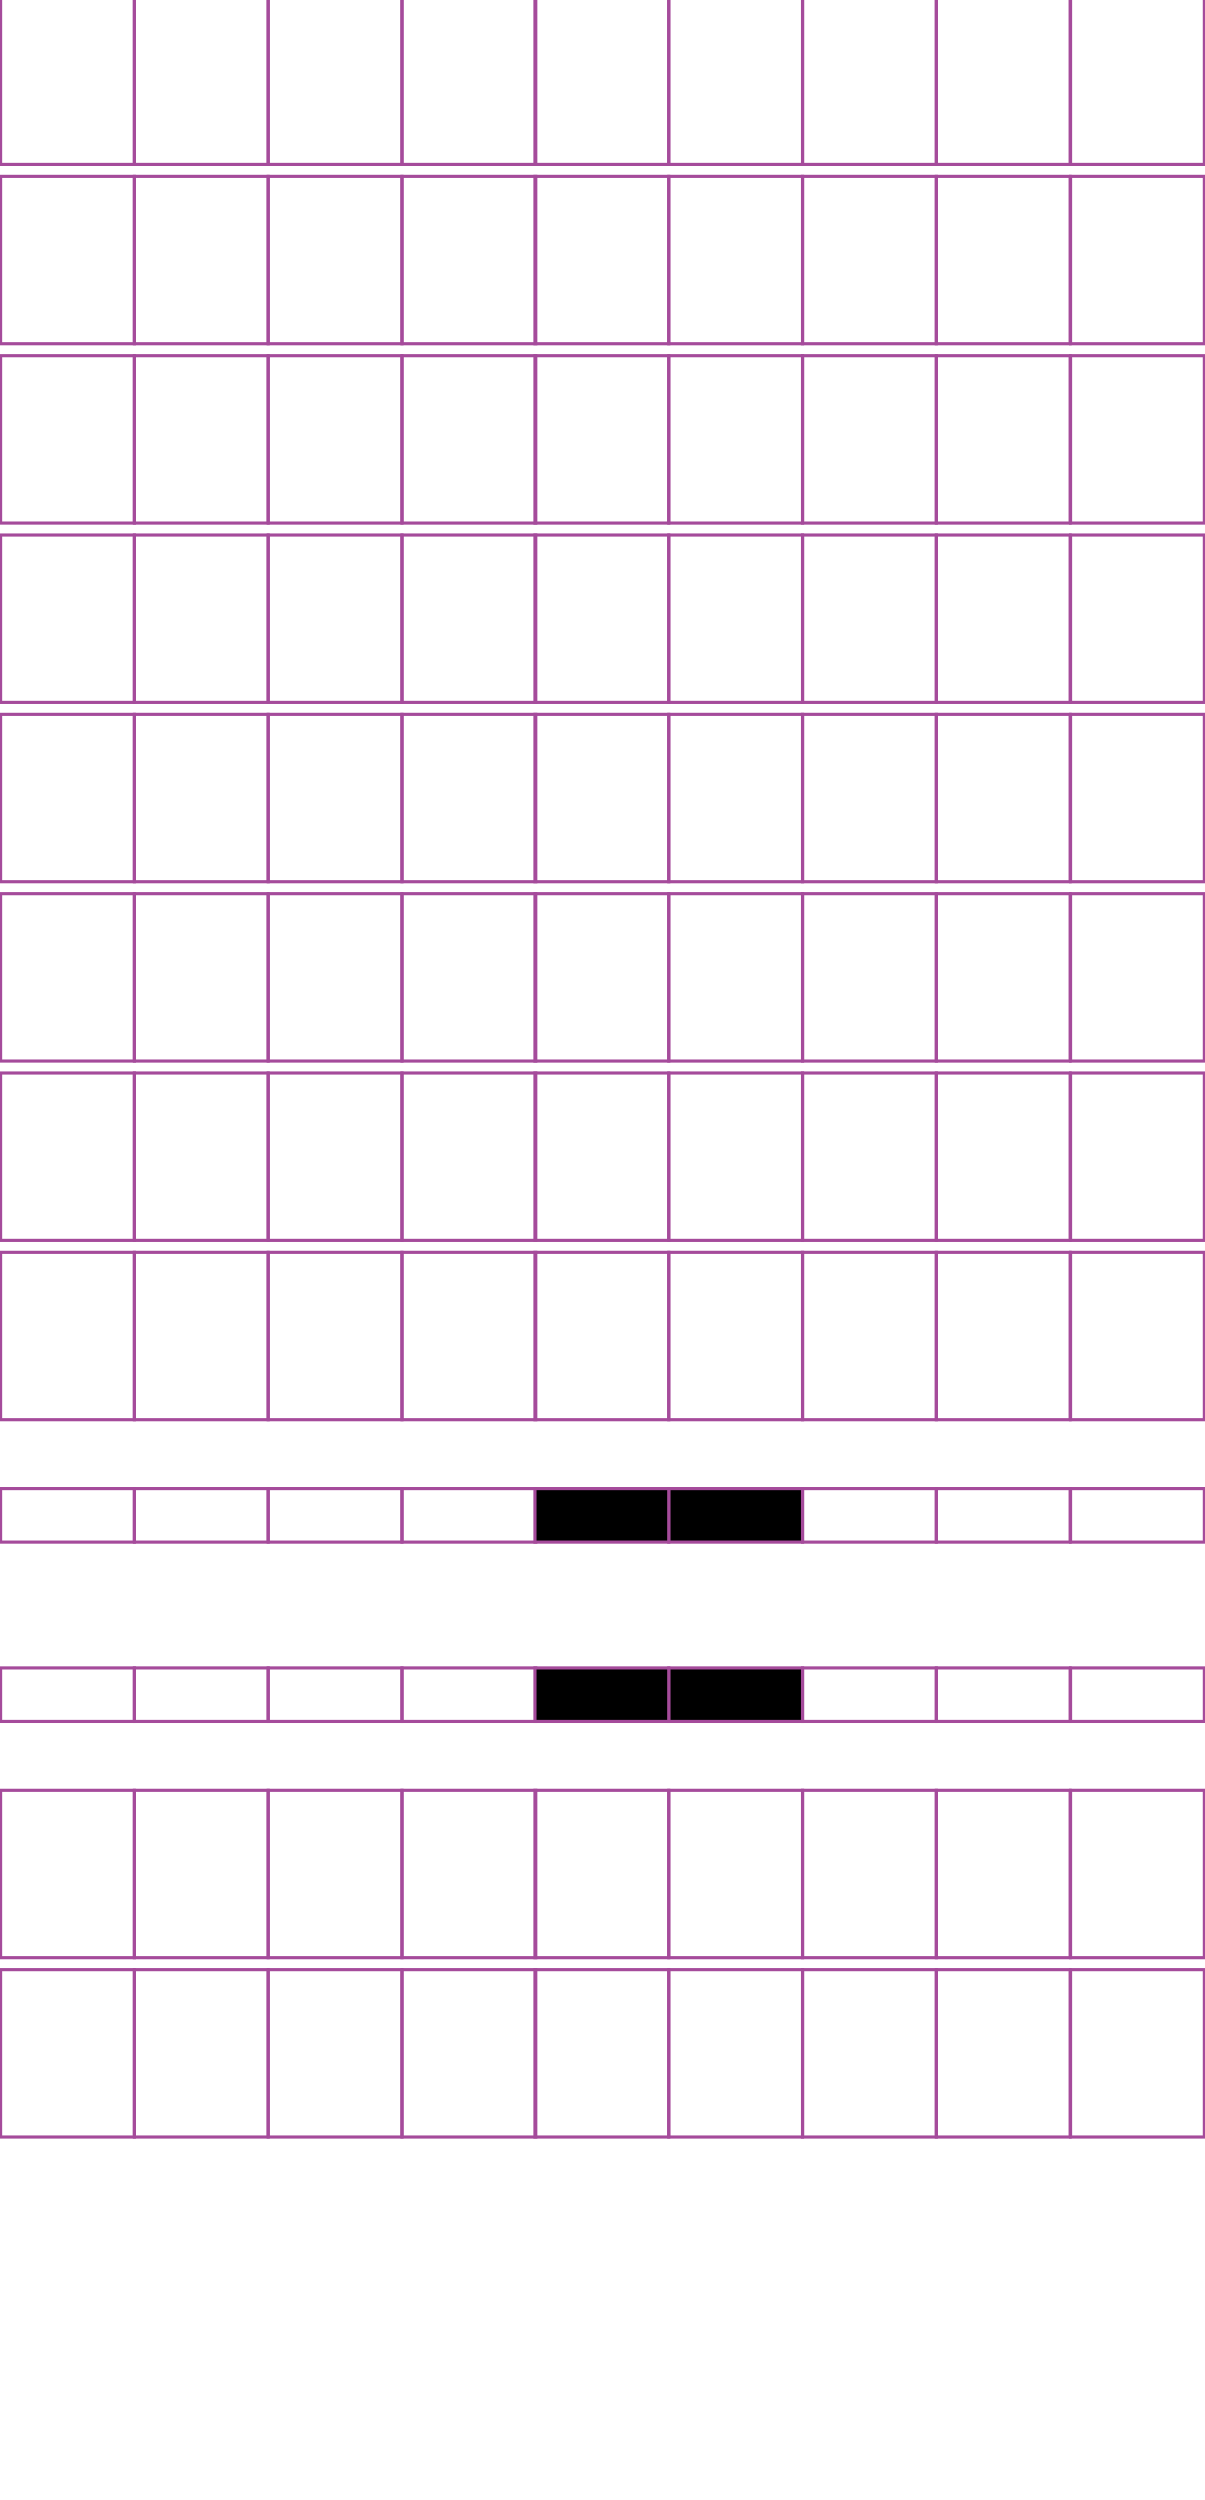
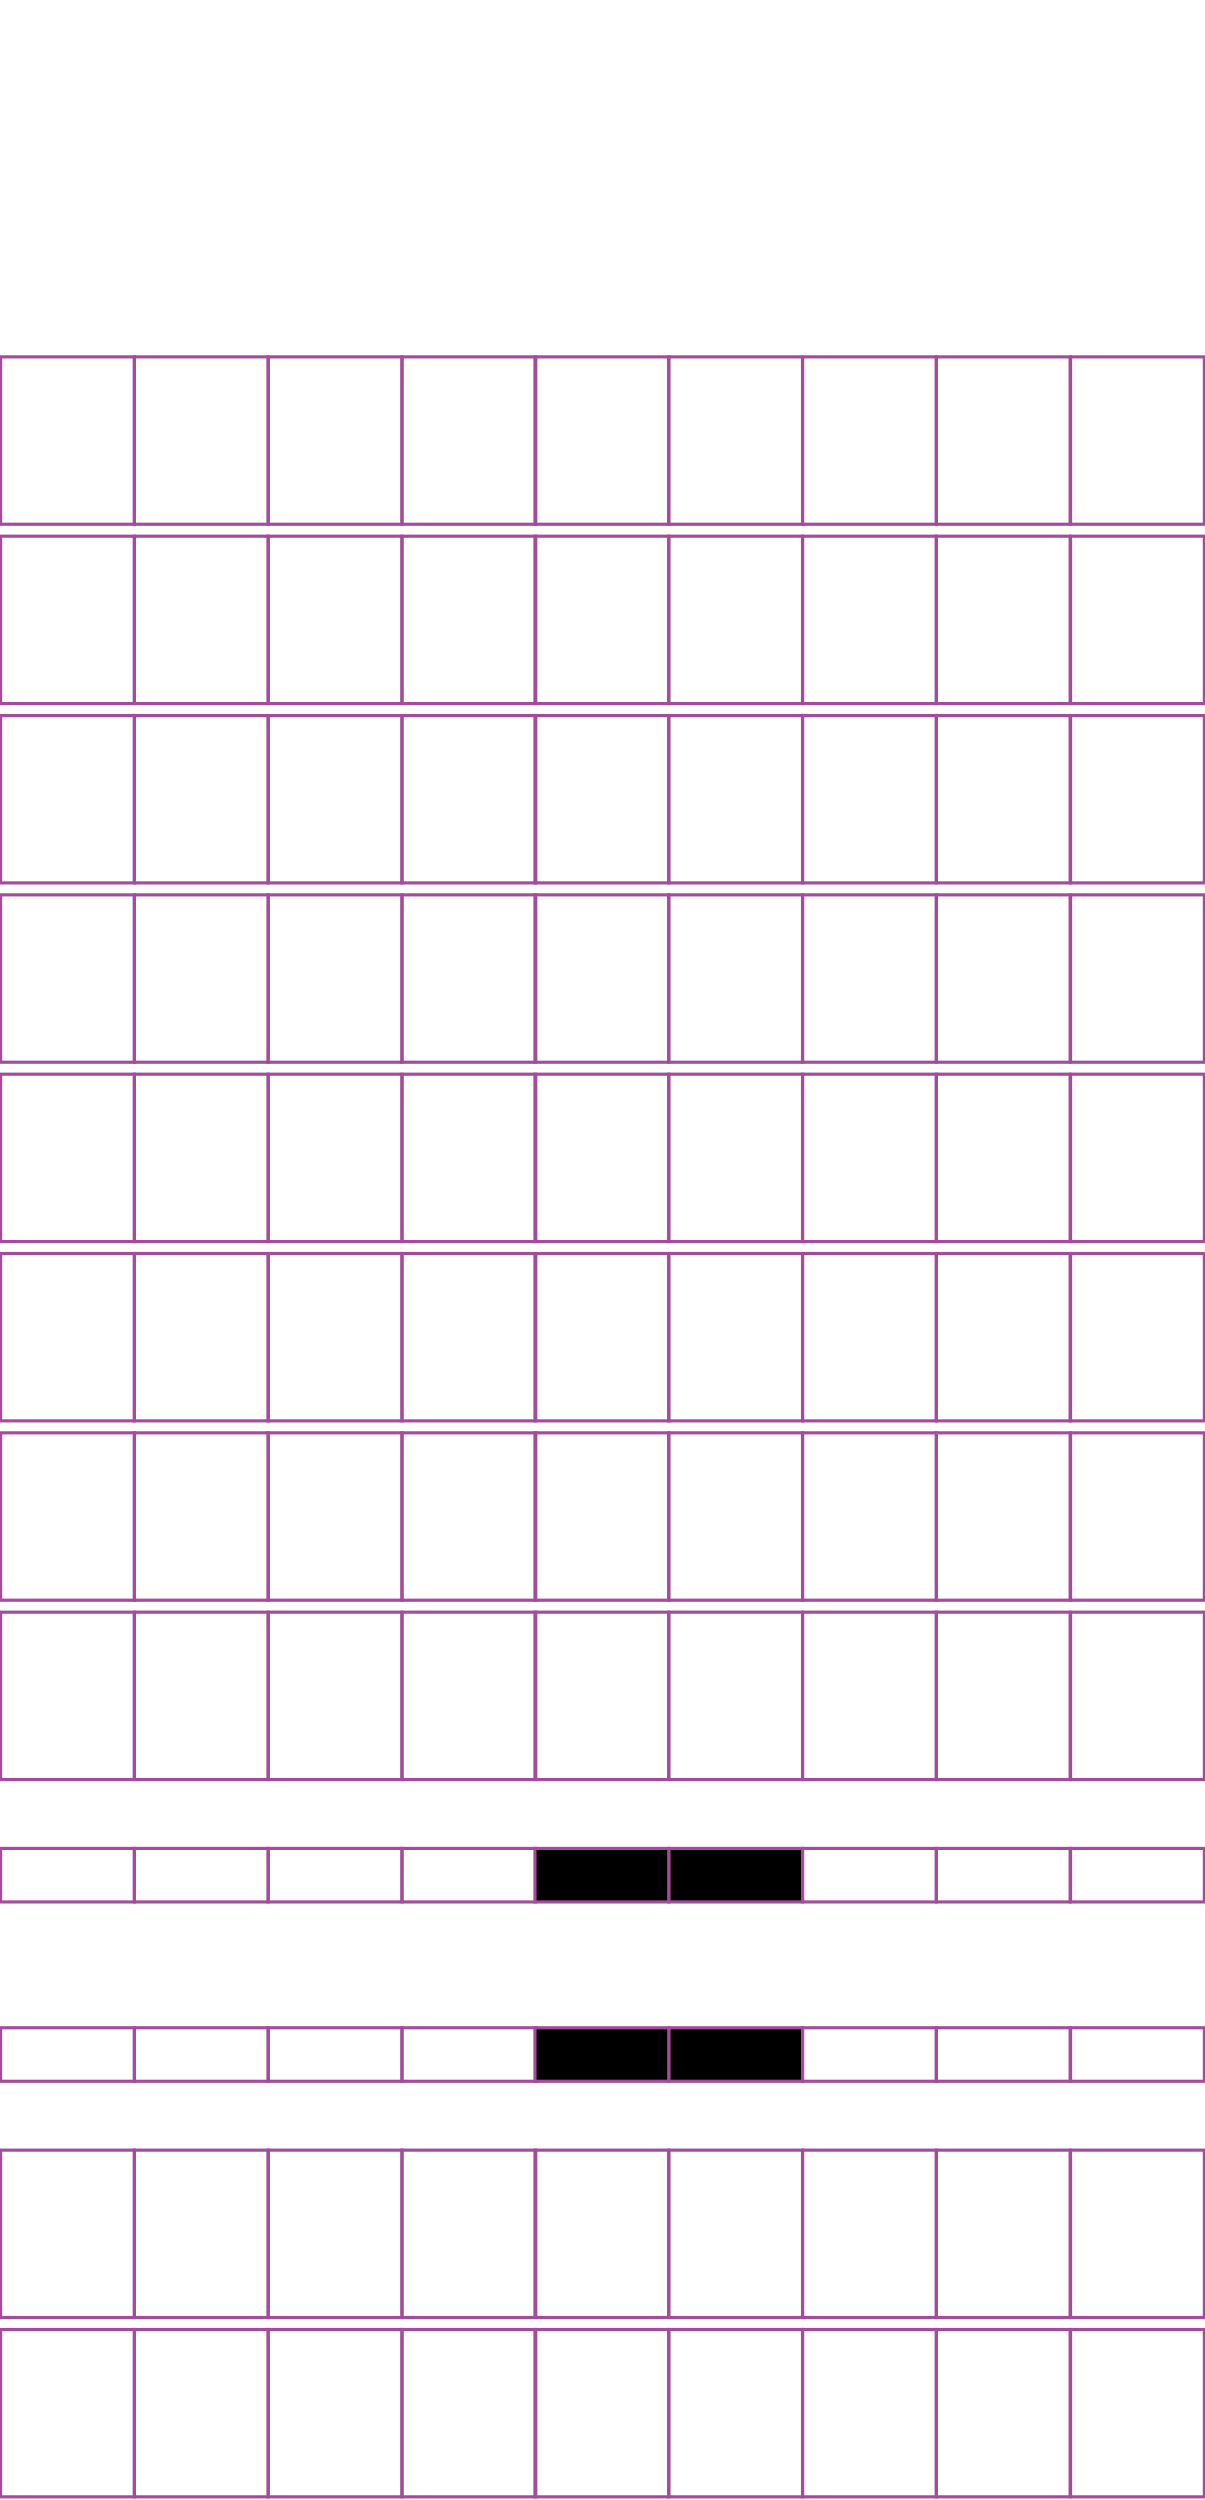
<svg xmlns="http://www.w3.org/2000/svg" version="1.1" id="Layer_1" x="0px" y="0px" width="382.68px" height="794.488px" viewBox="0 0 382.68 794.488" enable-background="new 0 0 382.68 794.488" xml:space="preserve">
-   <rect x="42.707" y="-0.94" fill="none" stroke="#A54B9B" stroke-miterlimit="10" width="42.521" height="53.191" />
-   <rect x="0.188" y="-0.94" fill="none" stroke="#A54B9B" stroke-miterlimit="10" width="42.521" height="53.191" />
-   <rect x="127.748" y="-0.94" fill="none" stroke="#A54B9B" stroke-miterlimit="10" width="42.52" height="53.191" />
-   <rect x="85.229" y="-0.94" fill="none" stroke="#A54B9B" stroke-miterlimit="10" width="42.521" height="53.191" />
-   <rect x="212.525" y="-0.94" fill="none" stroke="#A54B9B" stroke-miterlimit="10" width="42.521" height="53.191" />
-   <rect x="170.006" y="-0.94" fill="none" stroke="#A54B9B" stroke-miterlimit="10" width="42.52" height="53.191" />
-   <rect x="297.566" y="-0.94" fill="none" stroke="#A54B9B" stroke-miterlimit="10" width="42.521" height="53.191" />
-   <rect x="255.046" y="-0.94" fill="none" stroke="#A54B9B" stroke-miterlimit="10" width="42.521" height="53.191" />
-   <rect x="340.218" y="-0.94" fill="none" stroke="#A54B9B" stroke-miterlimit="10" width="42.521" height="53.191" />
-   <rect x="42.707" y="56.048" fill="none" stroke="#A54B9B" stroke-miterlimit="10" width="42.521" height="53.189" />
-   <rect x="0.188" y="56.048" fill="none" stroke="#A54B9B" stroke-miterlimit="10" width="42.521" height="53.189" />
-   <rect x="127.748" y="56.048" fill="none" stroke="#A54B9B" stroke-miterlimit="10" width="42.52" height="53.189" />
-   <rect x="85.229" y="56.048" fill="none" stroke="#A54B9B" stroke-miterlimit="10" width="42.521" height="53.189" />
-   <rect x="212.525" y="56.048" fill="none" stroke="#A54B9B" stroke-miterlimit="10" width="42.521" height="53.189" />
-   <rect x="170.006" y="56.048" fill="none" stroke="#A54B9B" stroke-miterlimit="10" width="42.52" height="53.189" />
-   <rect x="297.566" y="56.048" fill="none" stroke="#A54B9B" stroke-miterlimit="10" width="42.521" height="53.189" />
-   <rect x="255.046" y="56.048" fill="none" stroke="#A54B9B" stroke-miterlimit="10" width="42.521" height="53.189" />
-   <rect x="340.218" y="56.048" fill="none" stroke="#A54B9B" stroke-miterlimit="10" width="42.521" height="53.189" />
-   <rect x="42.707" y="113.039" fill="none" stroke="#A54B9B" stroke-miterlimit="10" width="42.521" height="53.189" />
-   <rect x="0.188" y="113.039" fill="none" stroke="#A54B9B" stroke-miterlimit="10" width="42.521" height="53.189" />
-   <rect x="127.748" y="113.039" fill="none" stroke="#A54B9B" stroke-miterlimit="10" width="42.52" height="53.189" />
-   <rect x="85.229" y="113.039" fill="none" stroke="#A54B9B" stroke-miterlimit="10" width="42.521" height="53.189" />
-   <rect x="212.525" y="113.039" fill="none" stroke="#A54B9B" stroke-miterlimit="10" width="42.521" height="53.189" />
-   <rect x="170.006" y="113.039" fill="none" stroke="#A54B9B" stroke-miterlimit="10" width="42.52" height="53.189" />
-   <rect x="297.566" y="113.039" fill="none" stroke="#A54B9B" stroke-miterlimit="10" width="42.521" height="53.189" />
-   <rect x="255.046" y="113.039" fill="none" stroke="#A54B9B" stroke-miterlimit="10" width="42.521" height="53.189" />
-   <rect x="340.218" y="113.039" fill="none" stroke="#A54B9B" stroke-miterlimit="10" width="42.521" height="53.189" />
-   <rect x="42.707" y="170.028" fill="none" stroke="#A54B9B" stroke-miterlimit="10" width="42.521" height="53.19" />
-   <rect x="0.188" y="170.028" fill="none" stroke="#A54B9B" stroke-miterlimit="10" width="42.521" height="53.19" />
-   <rect x="127.748" y="170.028" fill="none" stroke="#A54B9B" stroke-miterlimit="10" width="42.52" height="53.19" />
-   <rect x="85.229" y="170.028" fill="none" stroke="#A54B9B" stroke-miterlimit="10" width="42.521" height="53.19" />
-   <rect x="212.525" y="170.028" fill="none" stroke="#A54B9B" stroke-miterlimit="10" width="42.521" height="53.19" />
-   <rect x="170.006" y="170.028" fill="none" stroke="#A54B9B" stroke-miterlimit="10" width="42.52" height="53.19" />
-   <rect x="297.566" y="170.028" fill="none" stroke="#A54B9B" stroke-miterlimit="10" width="42.521" height="53.19" />
-   <rect x="255.046" y="170.028" fill="none" stroke="#A54B9B" stroke-miterlimit="10" width="42.521" height="53.19" />
-   <rect x="340.218" y="170.028" fill="none" stroke="#A54B9B" stroke-miterlimit="10" width="42.521" height="53.19" />
-   <rect x="42.707" y="227.018" fill="none" stroke="#A54B9B" stroke-miterlimit="10" width="42.521" height="53.191" />
-   <rect x="0.188" y="227.018" fill="none" stroke="#A54B9B" stroke-miterlimit="10" width="42.521" height="53.191" />
-   <rect x="127.748" y="227.018" fill="none" stroke="#A54B9B" stroke-miterlimit="10" width="42.52" height="53.191" />
-   <rect x="85.229" y="227.018" fill="none" stroke="#A54B9B" stroke-miterlimit="10" width="42.521" height="53.191" />
-   <rect x="212.525" y="227.018" fill="none" stroke="#A54B9B" stroke-miterlimit="10" width="42.521" height="53.191" />
-   <rect x="170.006" y="227.018" fill="none" stroke="#A54B9B" stroke-miterlimit="10" width="42.52" height="53.191" />
-   <rect x="297.566" y="227.018" fill="none" stroke="#A54B9B" stroke-miterlimit="10" width="42.521" height="53.191" />
-   <rect x="255.046" y="227.018" fill="none" stroke="#A54B9B" stroke-miterlimit="10" width="42.521" height="53.191" />
-   <rect x="340.218" y="227.018" fill="none" stroke="#A54B9B" stroke-miterlimit="10" width="42.521" height="53.191" />
-   <rect x="42.707" y="284.007" fill="none" stroke="#A54B9B" stroke-miterlimit="10" width="42.521" height="53.188" />
-   <rect x="0.188" y="284.007" fill="none" stroke="#A54B9B" stroke-miterlimit="10" width="42.521" height="53.188" />
-   <rect x="127.748" y="284.007" fill="none" stroke="#A54B9B" stroke-miterlimit="10" width="42.52" height="53.188" />
-   <rect x="85.229" y="284.007" fill="none" stroke="#A54B9B" stroke-miterlimit="10" width="42.521" height="53.188" />
-   <rect x="212.525" y="284.007" fill="none" stroke="#A54B9B" stroke-miterlimit="10" width="42.521" height="53.188" />
-   <rect x="170.006" y="284.007" fill="none" stroke="#A54B9B" stroke-miterlimit="10" width="42.52" height="53.188" />
-   <rect x="297.566" y="284.007" fill="none" stroke="#A54B9B" stroke-miterlimit="10" width="42.521" height="53.188" />
-   <rect x="255.046" y="284.007" fill="none" stroke="#A54B9B" stroke-miterlimit="10" width="42.521" height="53.188" />
-   <rect x="340.218" y="284.007" fill="none" stroke="#A54B9B" stroke-miterlimit="10" width="42.521" height="53.188" />
-   <rect x="42.707" y="340.995" fill="none" stroke="#A54B9B" stroke-miterlimit="10" width="42.521" height="53.192" />
-   <rect x="0.188" y="340.995" fill="none" stroke="#A54B9B" stroke-miterlimit="10" width="42.521" height="53.192" />
-   <rect x="127.748" y="340.995" fill="none" stroke="#A54B9B" stroke-miterlimit="10" width="42.52" height="53.192" />
-   <rect x="85.229" y="340.995" fill="none" stroke="#A54B9B" stroke-miterlimit="10" width="42.521" height="53.192" />
-   <rect x="212.525" y="340.995" fill="none" stroke="#A54B9B" stroke-miterlimit="10" width="42.521" height="53.192" />
-   <rect x="170.006" y="340.995" fill="none" stroke="#A54B9B" stroke-miterlimit="10" width="42.52" height="53.192" />
-   <rect x="297.566" y="340.995" fill="none" stroke="#A54B9B" stroke-miterlimit="10" width="42.521" height="53.192" />
-   <rect x="255.046" y="340.995" fill="none" stroke="#A54B9B" stroke-miterlimit="10" width="42.521" height="53.192" />
-   <rect x="340.218" y="340.995" fill="none" stroke="#A54B9B" stroke-miterlimit="10" width="42.521" height="53.192" />
-   <rect x="42.707" y="397.986" fill="none" stroke="#A54B9B" stroke-miterlimit="10" width="42.521" height="53.19" />
-   <rect x="0.188" y="397.986" fill="none" stroke="#A54B9B" stroke-miterlimit="10" width="42.521" height="53.19" />
-   <rect x="127.748" y="397.986" fill="none" stroke="#A54B9B" stroke-miterlimit="10" width="42.52" height="53.19" />
-   <rect x="85.229" y="397.986" fill="none" stroke="#A54B9B" stroke-miterlimit="10" width="42.521" height="53.19" />
-   <rect x="212.525" y="397.986" fill="none" stroke="#A54B9B" stroke-miterlimit="10" width="42.521" height="53.19" />
-   <rect x="170.006" y="397.986" fill="none" stroke="#A54B9B" stroke-miterlimit="10" width="42.52" height="53.19" />
-   <rect x="297.566" y="397.986" fill="none" stroke="#A54B9B" stroke-miterlimit="10" width="42.521" height="53.19" />
-   <rect x="255.046" y="397.986" fill="none" stroke="#A54B9B" stroke-miterlimit="10" width="42.521" height="53.19" />
-   <rect x="340.218" y="397.986" fill="none" stroke="#A54B9B" stroke-miterlimit="10" width="42.521" height="53.19" />
-   <rect x="42.707" y="473.067" fill="none" stroke="#A54B9B" stroke-miterlimit="10" width="42.521" height="17.008" />
-   <rect x="0.188" y="473.067" fill="none" stroke="#A54B9B" stroke-miterlimit="10" width="42.521" height="17.008" />
-   <rect x="127.748" y="473.067" fill="none" stroke="#A54B9B" stroke-miterlimit="10" width="42.52" height="17.008" />
-   <rect x="85.229" y="473.067" fill="none" stroke="#A54B9B" stroke-miterlimit="10" width="42.521" height="17.008" />
-   <rect x="212.525" y="473.067" stroke="#A54B9B" stroke-miterlimit="10" width="42.521" height="17.008" />
-   <rect x="170.006" y="473.067" stroke="#A54B9B" stroke-miterlimit="10" width="42.52" height="17.008" />
-   <rect x="297.566" y="473.067" fill="none" stroke="#A54B9B" stroke-miterlimit="10" width="42.521" height="17.008" />
-   <rect x="255.046" y="473.067" fill="none" stroke="#A54B9B" stroke-miterlimit="10" width="42.521" height="17.008" />
-   <rect x="340.218" y="473.067" fill="none" stroke="#A54B9B" stroke-miterlimit="10" width="42.521" height="17.008" />
-   <rect x="42.707" y="530.058" fill="none" stroke="#A54B9B" stroke-miterlimit="10" width="42.521" height="17.008" />
-   <rect x="0.188" y="530.058" fill="none" stroke="#A54B9B" stroke-miterlimit="10" width="42.521" height="17.008" />
-   <rect x="127.748" y="530.058" fill="none" stroke="#A54B9B" stroke-miterlimit="10" width="42.52" height="17.008" />
-   <rect x="85.229" y="530.058" fill="none" stroke="#A54B9B" stroke-miterlimit="10" width="42.521" height="17.008" />
-   <rect x="212.525" y="530.058" stroke="#A54B9B" stroke-miterlimit="10" width="42.521" height="17.008" />
-   <rect x="170.006" y="530.058" stroke="#A54B9B" stroke-miterlimit="10" width="42.52" height="17.008" />
-   <rect x="297.566" y="530.058" fill="none" stroke="#A54B9B" stroke-miterlimit="10" width="42.521" height="17.008" />
-   <rect x="255.046" y="530.058" fill="none" stroke="#A54B9B" stroke-miterlimit="10" width="42.521" height="17.008" />
-   <rect x="340.218" y="530.058" fill="none" stroke="#A54B9B" stroke-miterlimit="10" width="42.521" height="17.008" />
-   <rect x="42.707" y="568.953" fill="none" stroke="#A54B9B" stroke-miterlimit="10" width="42.521" height="53.191" />
-   <rect x="0.188" y="568.953" fill="none" stroke="#A54B9B" stroke-miterlimit="10" width="42.521" height="53.191" />
-   <rect x="127.748" y="568.953" fill="none" stroke="#A54B9B" stroke-miterlimit="10" width="42.52" height="53.191" />
-   <rect x="85.229" y="568.953" fill="none" stroke="#A54B9B" stroke-miterlimit="10" width="42.521" height="53.191" />
-   <rect x="212.525" y="568.953" fill="none" stroke="#A54B9B" stroke-miterlimit="10" width="42.521" height="53.191" />
-   <rect x="170.006" y="568.953" fill="none" stroke="#A54B9B" stroke-miterlimit="10" width="42.52" height="53.191" />
-   <rect x="297.566" y="568.953" fill="none" stroke="#A54B9B" stroke-miterlimit="10" width="42.521" height="53.191" />
-   <rect x="255.046" y="568.953" fill="none" stroke="#A54B9B" stroke-miterlimit="10" width="42.521" height="53.191" />
-   <rect x="340.218" y="568.953" fill="none" stroke="#A54B9B" stroke-miterlimit="10" width="42.521" height="53.191" />
-   <rect x="42.707" y="625.945" fill="none" stroke="#A54B9B" stroke-miterlimit="10" width="42.521" height="53.19" />
-   <rect x="0.188" y="625.945" fill="none" stroke="#A54B9B" stroke-miterlimit="10" width="42.521" height="53.19" />
-   <rect x="127.748" y="625.945" fill="none" stroke="#A54B9B" stroke-miterlimit="10" width="42.52" height="53.19" />
-   <rect x="85.229" y="625.945" fill="none" stroke="#A54B9B" stroke-miterlimit="10" width="42.521" height="53.19" />
-   <rect x="212.525" y="625.945" fill="none" stroke="#A54B9B" stroke-miterlimit="10" width="42.521" height="53.19" />
-   <rect x="170.006" y="625.945" fill="none" stroke="#A54B9B" stroke-miterlimit="10" width="42.52" height="53.19" />
-   <rect x="297.566" y="625.945" fill="none" stroke="#A54B9B" stroke-miterlimit="10" width="42.521" height="53.19" />
-   <rect x="255.046" y="625.945" fill="none" stroke="#A54B9B" stroke-miterlimit="10" width="42.521" height="53.19" />
-   <rect x="340.218" y="625.945" fill="none" stroke="#A54B9B" stroke-miterlimit="10" width="42.521" height="53.19" />
+   <rect x="42.707" y="113.413" fill="none" stroke="#A54B9B" stroke-miterlimit="10" width="42.521" height="53.19" />
+   <rect x="0.188" y="113.413" fill="none" stroke="#A54B9B" stroke-miterlimit="10" width="42.521" height="53.19" />
+   <rect x="127.748" y="113.413" fill="none" stroke="#A54B9B" stroke-miterlimit="10" width="42.52" height="53.19" />
+   <rect x="85.229" y="113.413" fill="none" stroke="#A54B9B" stroke-miterlimit="10" width="42.521" height="53.19" />
+   <rect x="212.525" y="113.413" fill="none" stroke="#A54B9B" stroke-miterlimit="10" width="42.521" height="53.19" />
+   <rect x="170.006" y="113.413" fill="none" stroke="#A54B9B" stroke-miterlimit="10" width="42.52" height="53.19" />
+   <rect x="297.566" y="113.413" fill="none" stroke="#A54B9B" stroke-miterlimit="10" width="42.521" height="53.19" />
+   <rect x="255.046" y="113.413" fill="none" stroke="#A54B9B" stroke-miterlimit="10" width="42.521" height="53.19" />
+   <rect x="340.218" y="113.413" fill="none" stroke="#A54B9B" stroke-miterlimit="10" width="42.521" height="53.19" />
+   <rect x="42.707" y="170.4" fill="none" stroke="#A54B9B" stroke-miterlimit="10" width="42.521" height="53.189" />
+   <rect x="0.188" y="170.4" fill="none" stroke="#A54B9B" stroke-miterlimit="10" width="42.521" height="53.189" />
+   <rect x="127.748" y="170.4" fill="none" stroke="#A54B9B" stroke-miterlimit="10" width="42.52" height="53.189" />
+   <rect x="85.229" y="170.4" fill="none" stroke="#A54B9B" stroke-miterlimit="10" width="42.521" height="53.189" />
+   <rect x="212.525" y="170.4" fill="none" stroke="#A54B9B" stroke-miterlimit="10" width="42.521" height="53.189" />
+   <rect x="170.006" y="170.4" fill="none" stroke="#A54B9B" stroke-miterlimit="10" width="42.52" height="53.189" />
+   <rect x="297.566" y="170.4" fill="none" stroke="#A54B9B" stroke-miterlimit="10" width="42.521" height="53.189" />
+   <rect x="255.046" y="170.4" fill="none" stroke="#A54B9B" stroke-miterlimit="10" width="42.521" height="53.189" />
+   <rect x="340.218" y="170.4" fill="none" stroke="#A54B9B" stroke-miterlimit="10" width="42.521" height="53.189" />
+   <rect x="42.707" y="227.391" fill="none" stroke="#A54B9B" stroke-miterlimit="10" width="42.521" height="53.189" />
+   <rect x="0.188" y="227.391" fill="none" stroke="#A54B9B" stroke-miterlimit="10" width="42.521" height="53.189" />
+   <rect x="127.748" y="227.391" fill="none" stroke="#A54B9B" stroke-miterlimit="10" width="42.52" height="53.189" />
+   <rect x="85.229" y="227.391" fill="none" stroke="#A54B9B" stroke-miterlimit="10" width="42.521" height="53.189" />
+   <rect x="212.525" y="227.391" fill="none" stroke="#A54B9B" stroke-miterlimit="10" width="42.521" height="53.189" />
+   <rect x="170.006" y="227.391" fill="none" stroke="#A54B9B" stroke-miterlimit="10" width="42.52" height="53.189" />
+   <rect x="297.566" y="227.391" fill="none" stroke="#A54B9B" stroke-miterlimit="10" width="42.521" height="53.189" />
+   <rect x="255.046" y="227.391" fill="none" stroke="#A54B9B" stroke-miterlimit="10" width="42.521" height="53.189" />
+   <rect x="340.218" y="227.391" fill="none" stroke="#A54B9B" stroke-miterlimit="10" width="42.521" height="53.189" />
+   <rect x="42.707" y="284.381" fill="none" stroke="#A54B9B" stroke-miterlimit="10" width="42.521" height="53.19" />
+   <rect x="0.188" y="284.381" fill="none" stroke="#A54B9B" stroke-miterlimit="10" width="42.521" height="53.19" />
+   <rect x="127.748" y="284.381" fill="none" stroke="#A54B9B" stroke-miterlimit="10" width="42.52" height="53.19" />
+   <rect x="85.229" y="284.381" fill="none" stroke="#A54B9B" stroke-miterlimit="10" width="42.521" height="53.19" />
+   <rect x="212.525" y="284.381" fill="none" stroke="#A54B9B" stroke-miterlimit="10" width="42.521" height="53.19" />
+   <rect x="170.006" y="284.381" fill="none" stroke="#A54B9B" stroke-miterlimit="10" width="42.52" height="53.19" />
+   <rect x="297.566" y="284.381" fill="none" stroke="#A54B9B" stroke-miterlimit="10" width="42.521" height="53.19" />
+   <rect x="255.046" y="284.381" fill="none" stroke="#A54B9B" stroke-miterlimit="10" width="42.521" height="53.19" />
+   <rect x="340.218" y="284.381" fill="none" stroke="#A54B9B" stroke-miterlimit="10" width="42.521" height="53.19" />
+   <rect x="42.707" y="341.371" fill="none" stroke="#A54B9B" stroke-miterlimit="10" width="42.521" height="53.19" />
+   <rect x="0.188" y="341.371" fill="none" stroke="#A54B9B" stroke-miterlimit="10" width="42.521" height="53.19" />
+   <rect x="127.748" y="341.371" fill="none" stroke="#A54B9B" stroke-miterlimit="10" width="42.52" height="53.19" />
+   <rect x="85.229" y="341.371" fill="none" stroke="#A54B9B" stroke-miterlimit="10" width="42.521" height="53.19" />
+   <rect x="212.525" y="341.371" fill="none" stroke="#A54B9B" stroke-miterlimit="10" width="42.521" height="53.19" />
+   <rect x="170.006" y="341.371" fill="none" stroke="#A54B9B" stroke-miterlimit="10" width="42.52" height="53.19" />
+   <rect x="297.566" y="341.371" fill="none" stroke="#A54B9B" stroke-miterlimit="10" width="42.521" height="53.19" />
+   <rect x="255.046" y="341.371" fill="none" stroke="#A54B9B" stroke-miterlimit="10" width="42.521" height="53.19" />
+   <rect x="340.218" y="341.371" fill="none" stroke="#A54B9B" stroke-miterlimit="10" width="42.521" height="53.19" />
+   <rect x="42.707" y="398.359" fill="none" stroke="#A54B9B" stroke-miterlimit="10" width="42.521" height="53.188" />
+   <rect x="0.188" y="398.359" fill="none" stroke="#A54B9B" stroke-miterlimit="10" width="42.521" height="53.188" />
+   <rect x="127.748" y="398.359" fill="none" stroke="#A54B9B" stroke-miterlimit="10" width="42.52" height="53.188" />
+   <rect x="85.229" y="398.359" fill="none" stroke="#A54B9B" stroke-miterlimit="10" width="42.521" height="53.188" />
+   <rect x="212.525" y="398.359" fill="none" stroke="#A54B9B" stroke-miterlimit="10" width="42.521" height="53.188" />
+   <rect x="170.006" y="398.359" fill="none" stroke="#A54B9B" stroke-miterlimit="10" width="42.52" height="53.188" />
+   <rect x="297.566" y="398.359" fill="none" stroke="#A54B9B" stroke-miterlimit="10" width="42.521" height="53.188" />
+   <rect x="255.046" y="398.359" fill="none" stroke="#A54B9B" stroke-miterlimit="10" width="42.521" height="53.188" />
+   <rect x="340.218" y="398.359" fill="none" stroke="#A54B9B" stroke-miterlimit="10" width="42.521" height="53.188" />
+   <rect x="42.707" y="455.347" fill="none" stroke="#A54B9B" stroke-miterlimit="10" width="42.521" height="53.192" />
+   <rect x="0.188" y="455.347" fill="none" stroke="#A54B9B" stroke-miterlimit="10" width="42.521" height="53.192" />
+   <rect x="127.748" y="455.347" fill="none" stroke="#A54B9B" stroke-miterlimit="10" width="42.52" height="53.192" />
+   <rect x="85.229" y="455.347" fill="none" stroke="#A54B9B" stroke-miterlimit="10" width="42.521" height="53.192" />
+   <rect x="212.525" y="455.347" fill="none" stroke="#A54B9B" stroke-miterlimit="10" width="42.521" height="53.192" />
+   <rect x="170.006" y="455.347" fill="none" stroke="#A54B9B" stroke-miterlimit="10" width="42.52" height="53.192" />
+   <rect x="297.566" y="455.347" fill="none" stroke="#A54B9B" stroke-miterlimit="10" width="42.521" height="53.192" />
+   <rect x="255.046" y="455.347" fill="none" stroke="#A54B9B" stroke-miterlimit="10" width="42.521" height="53.192" />
+   <rect x="340.218" y="455.347" fill="none" stroke="#A54B9B" stroke-miterlimit="10" width="42.521" height="53.192" />
+   <rect x="42.707" y="512.339" fill="none" stroke="#A54B9B" stroke-miterlimit="10" width="42.521" height="53.19" />
+   <rect x="0.188" y="512.339" fill="none" stroke="#A54B9B" stroke-miterlimit="10" width="42.521" height="53.19" />
+   <rect x="127.748" y="512.339" fill="none" stroke="#A54B9B" stroke-miterlimit="10" width="42.52" height="53.19" />
+   <rect x="85.229" y="512.339" fill="none" stroke="#A54B9B" stroke-miterlimit="10" width="42.521" height="53.19" />
+   <rect x="212.525" y="512.339" fill="none" stroke="#A54B9B" stroke-miterlimit="10" width="42.521" height="53.19" />
+   <rect x="170.006" y="512.339" fill="none" stroke="#A54B9B" stroke-miterlimit="10" width="42.52" height="53.19" />
+   <rect x="297.566" y="512.339" fill="none" stroke="#A54B9B" stroke-miterlimit="10" width="42.521" height="53.19" />
+   <rect x="255.046" y="512.339" fill="none" stroke="#A54B9B" stroke-miterlimit="10" width="42.521" height="53.19" />
+   <rect x="340.218" y="512.339" fill="none" stroke="#A54B9B" stroke-miterlimit="10" width="42.521" height="53.19" />
+   <rect x="42.707" y="587.42" fill="none" stroke="#A54B9B" stroke-miterlimit="10" width="42.521" height="17.008" />
+   <rect x="0.188" y="587.42" fill="none" stroke="#A54B9B" stroke-miterlimit="10" width="42.521" height="17.008" />
+   <rect x="127.748" y="587.42" fill="none" stroke="#A54B9B" stroke-miterlimit="10" width="42.52" height="17.008" />
+   <rect x="85.229" y="587.42" fill="none" stroke="#A54B9B" stroke-miterlimit="10" width="42.521" height="17.008" />
+   <rect x="212.525" y="587.42" stroke="#A54B9B" stroke-miterlimit="10" width="42.521" height="17.008" />
+   <rect x="170.006" y="587.42" stroke="#A54B9B" stroke-miterlimit="10" width="42.52" height="17.008" />
+   <rect x="297.566" y="587.42" fill="none" stroke="#A54B9B" stroke-miterlimit="10" width="42.521" height="17.008" />
+   <rect x="255.046" y="587.42" fill="none" stroke="#A54B9B" stroke-miterlimit="10" width="42.521" height="17.008" />
+   <rect x="340.218" y="587.42" fill="none" stroke="#A54B9B" stroke-miterlimit="10" width="42.521" height="17.008" />
+   <rect x="42.707" y="644.411" fill="none" stroke="#A54B9B" stroke-miterlimit="10" width="42.521" height="17.008" />
+   <rect x="0.188" y="644.411" fill="none" stroke="#A54B9B" stroke-miterlimit="10" width="42.521" height="17.008" />
+   <rect x="127.748" y="644.411" fill="none" stroke="#A54B9B" stroke-miterlimit="10" width="42.52" height="17.008" />
+   <rect x="85.229" y="644.411" fill="none" stroke="#A54B9B" stroke-miterlimit="10" width="42.521" height="17.008" />
+   <rect x="212.525" y="644.411" stroke="#A54B9B" stroke-miterlimit="10" width="42.521" height="17.008" />
+   <rect x="170.006" y="644.411" stroke="#A54B9B" stroke-miterlimit="10" width="42.52" height="17.008" />
+   <rect x="297.566" y="644.411" fill="none" stroke="#A54B9B" stroke-miterlimit="10" width="42.521" height="17.008" />
+   <rect x="255.046" y="644.411" fill="none" stroke="#A54B9B" stroke-miterlimit="10" width="42.521" height="17.008" />
+   <rect x="340.218" y="644.411" fill="none" stroke="#A54B9B" stroke-miterlimit="10" width="42.521" height="17.008" />
+   <rect x="42.707" y="683.305" fill="none" stroke="#A54B9B" stroke-miterlimit="10" width="42.521" height="53.191" />
+   <rect x="0.188" y="683.305" fill="none" stroke="#A54B9B" stroke-miterlimit="10" width="42.521" height="53.191" />
+   <rect x="127.748" y="683.305" fill="none" stroke="#A54B9B" stroke-miterlimit="10" width="42.52" height="53.191" />
+   <rect x="85.229" y="683.305" fill="none" stroke="#A54B9B" stroke-miterlimit="10" width="42.521" height="53.191" />
+   <rect x="212.525" y="683.305" fill="none" stroke="#A54B9B" stroke-miterlimit="10" width="42.521" height="53.191" />
+   <rect x="170.006" y="683.305" fill="none" stroke="#A54B9B" stroke-miterlimit="10" width="42.52" height="53.191" />
+   <rect x="297.566" y="683.305" fill="none" stroke="#A54B9B" stroke-miterlimit="10" width="42.521" height="53.191" />
+   <rect x="255.046" y="683.305" fill="none" stroke="#A54B9B" stroke-miterlimit="10" width="42.521" height="53.191" />
+   <rect x="340.218" y="683.305" fill="none" stroke="#A54B9B" stroke-miterlimit="10" width="42.521" height="53.191" />
+   <rect x="42.707" y="740.298" fill="none" stroke="#A54B9B" stroke-miterlimit="10" width="42.521" height="53.19" />
+   <rect x="0.188" y="740.298" fill="none" stroke="#A54B9B" stroke-miterlimit="10" width="42.521" height="53.19" />
+   <rect x="127.748" y="740.298" fill="none" stroke="#A54B9B" stroke-miterlimit="10" width="42.52" height="53.19" />
+   <rect x="85.229" y="740.298" fill="none" stroke="#A54B9B" stroke-miterlimit="10" width="42.521" height="53.19" />
+   <rect x="212.525" y="740.298" fill="none" stroke="#A54B9B" stroke-miterlimit="10" width="42.521" height="53.19" />
+   <rect x="170.006" y="740.298" fill="none" stroke="#A54B9B" stroke-miterlimit="10" width="42.52" height="53.19" />
+   <rect x="297.566" y="740.298" fill="none" stroke="#A54B9B" stroke-miterlimit="10" width="42.521" height="53.19" />
+   <rect x="255.046" y="740.298" fill="none" stroke="#A54B9B" stroke-miterlimit="10" width="42.521" height="53.19" />
+   <rect x="340.218" y="740.298" fill="none" stroke="#A54B9B" stroke-miterlimit="10" width="42.521" height="53.19" />
</svg>
